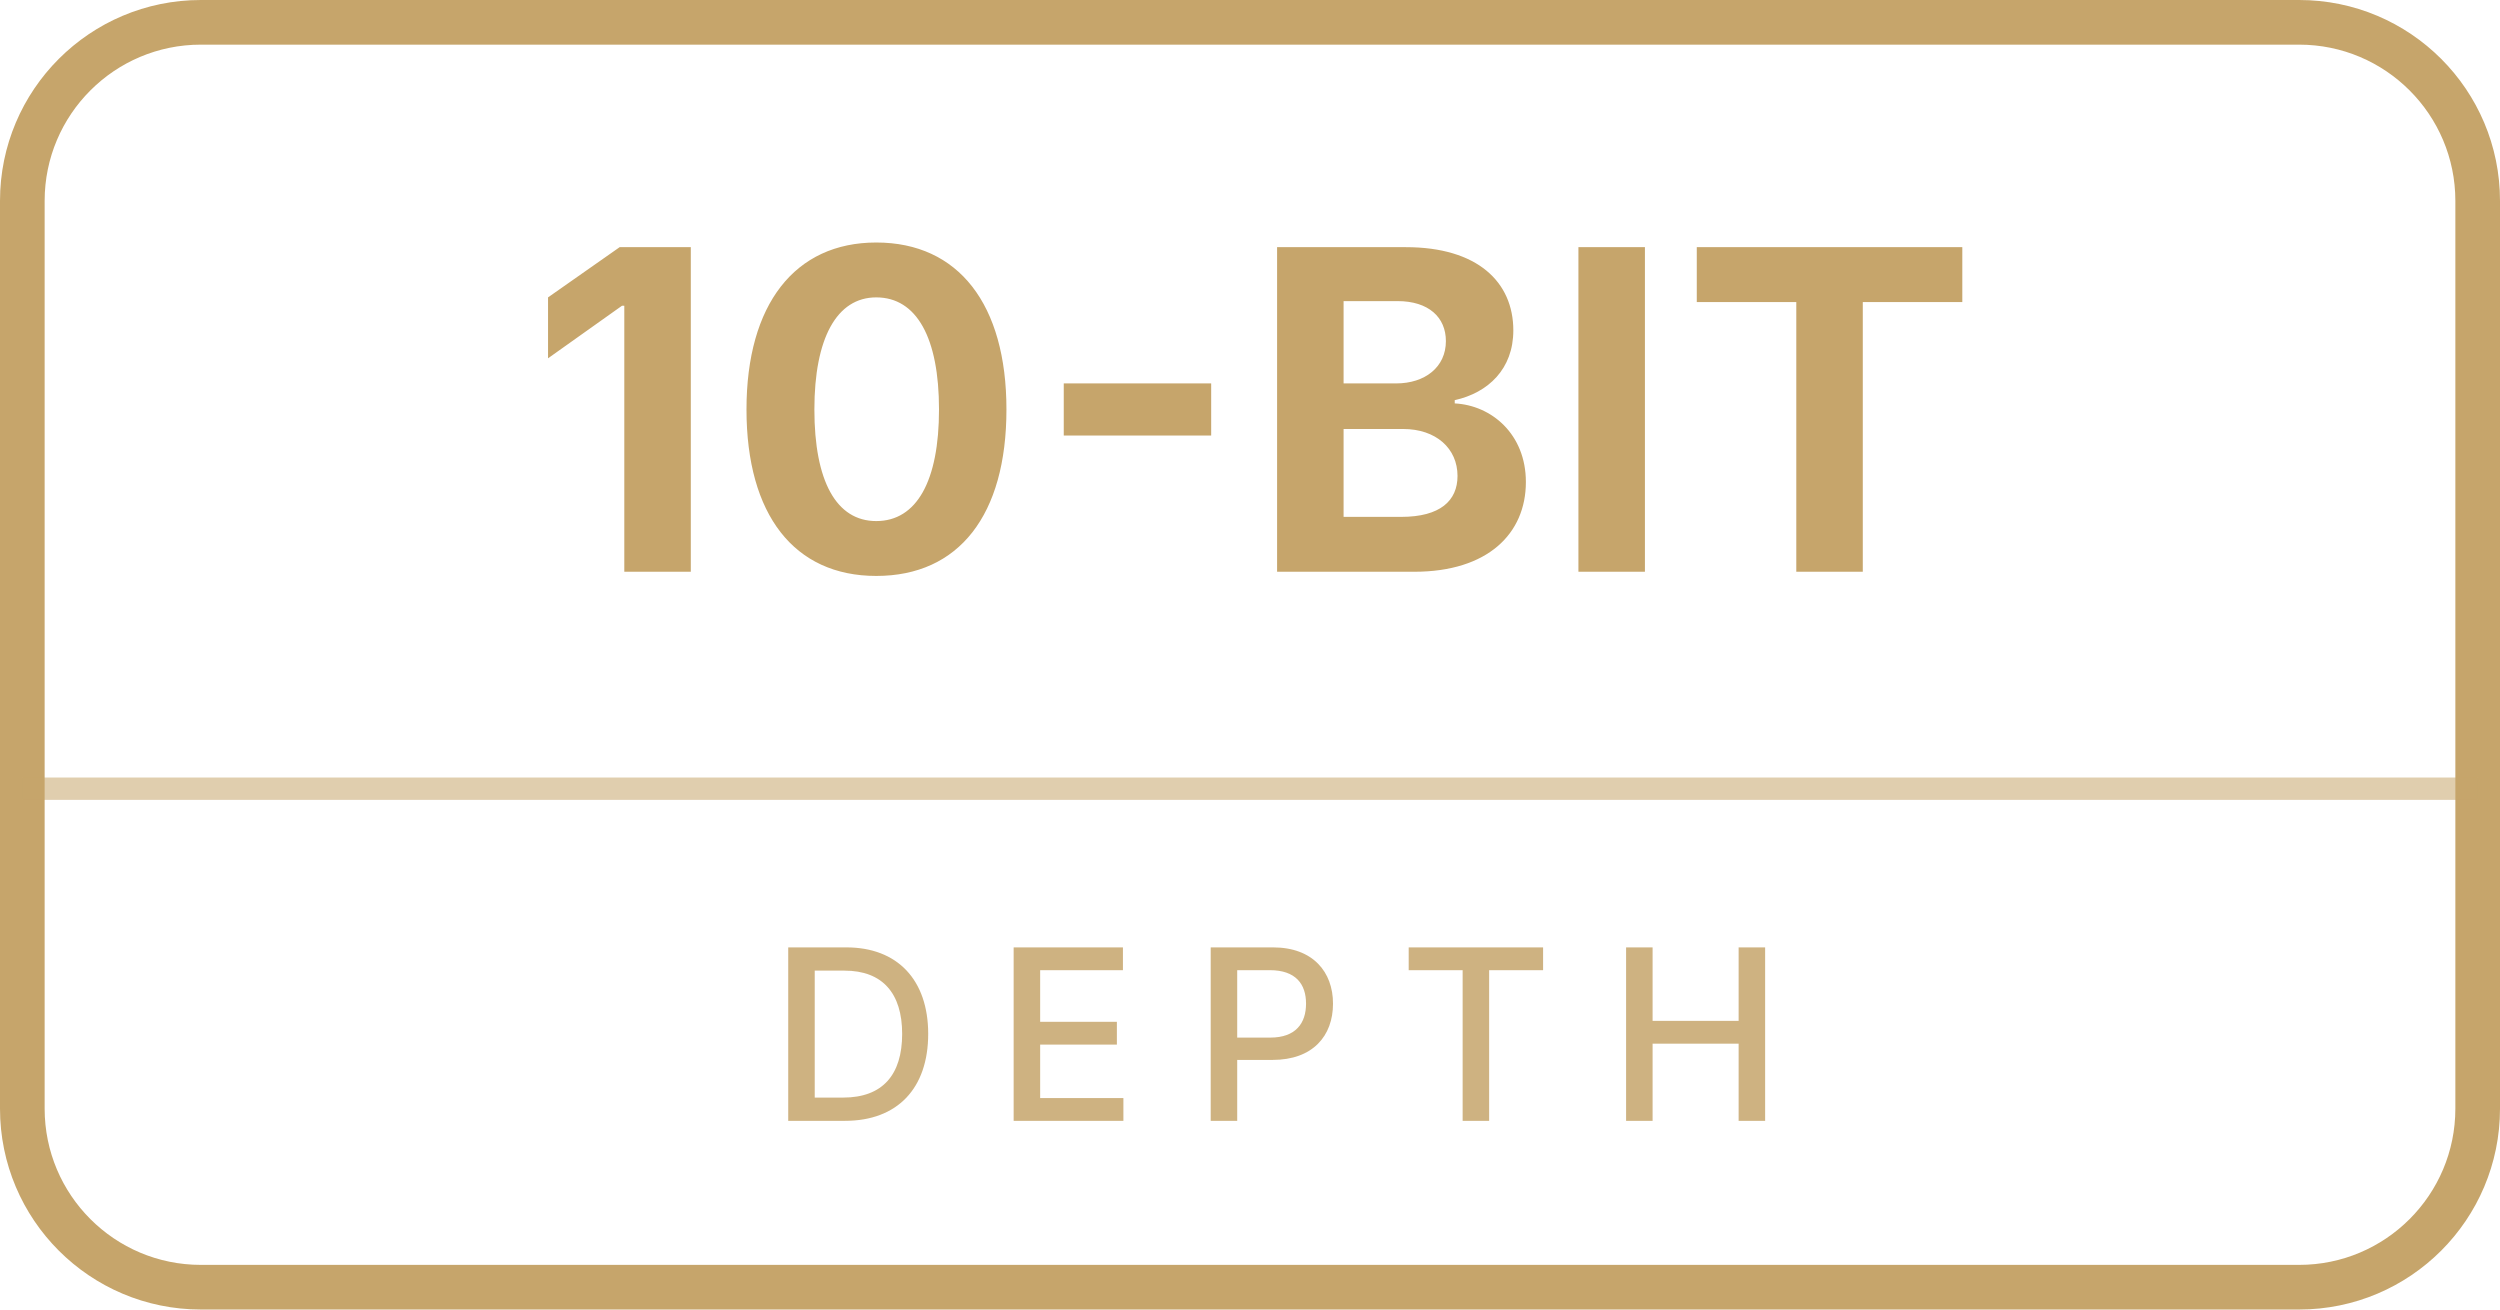
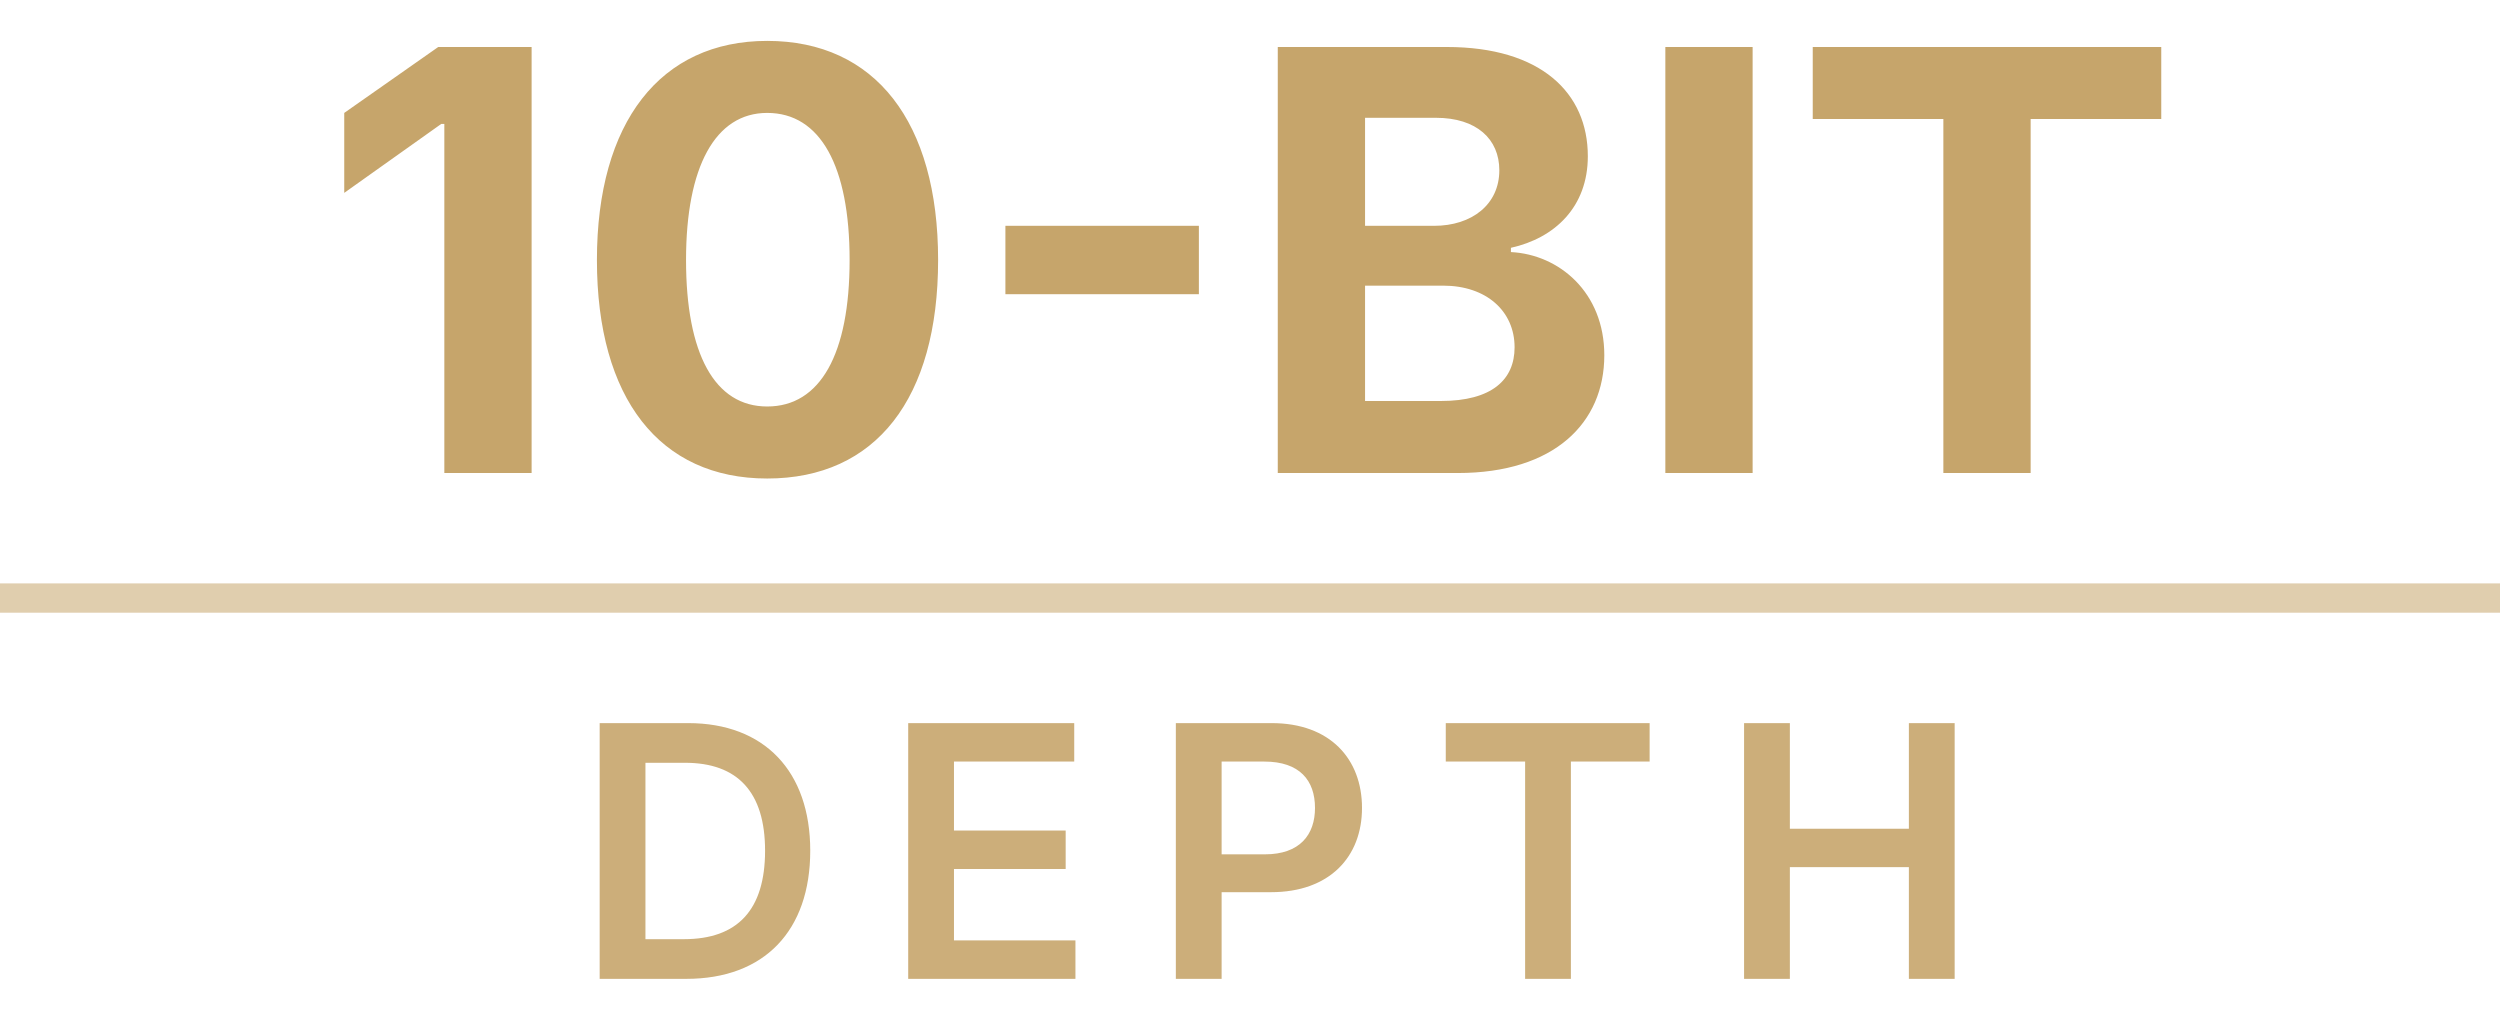
- <svg xmlns="http://www.w3.org/2000/svg" width="84" height="44" viewBox="0 0 84 44">
-   <rect x="0.75" y="0.75" width="82.5" height="42.5" rx="6" fill="none" stroke="#C6A56B" stroke-width="1.5" />
-   <line x1="0.75" y1="26.5" x2="83.25" y2="26.5" stroke="#C6A56B" stroke-width="0.75" opacity=".55" />
-   <text class="t" x="42.10" y="19.21" text-anchor="middle" font-family="Inter" font-weight="700" font-size="15" letter-spacing="0.2" fill="#C6A56B">10-BIT</text>
-   <text class="b" x="42.90" y="37.66" text-anchor="middle" font-family="Inter" font-weight="500" font-size="8" letter-spacing="1.8" fill="#C6A56B" opacity=".85">DEPTH</text>
+ <svg xmlns="http://www.w3.org/2000/svg" width="64" height="26.26" viewBox="0 0 64 26.26">
+   <text class="t" x="32.00" y="12.11" text-anchor="middle" font-family="Inter" font-weight="700" font-size="15" letter-spacing="0" fill="#C6A56B">10-BIT</text>
+   <line x1="0" y1="15.31" x2="64" y2="15.31" stroke="#C6A56B" stroke-width="0.75" opacity=".55" />
+   <text class="b" x="32.70" y="25.06" text-anchor="middle" font-family="Inter" font-weight="600" font-size="9" letter-spacing="1.4" fill="#C6A56B" opacity=".9">DEPTH</text>
</svg>
